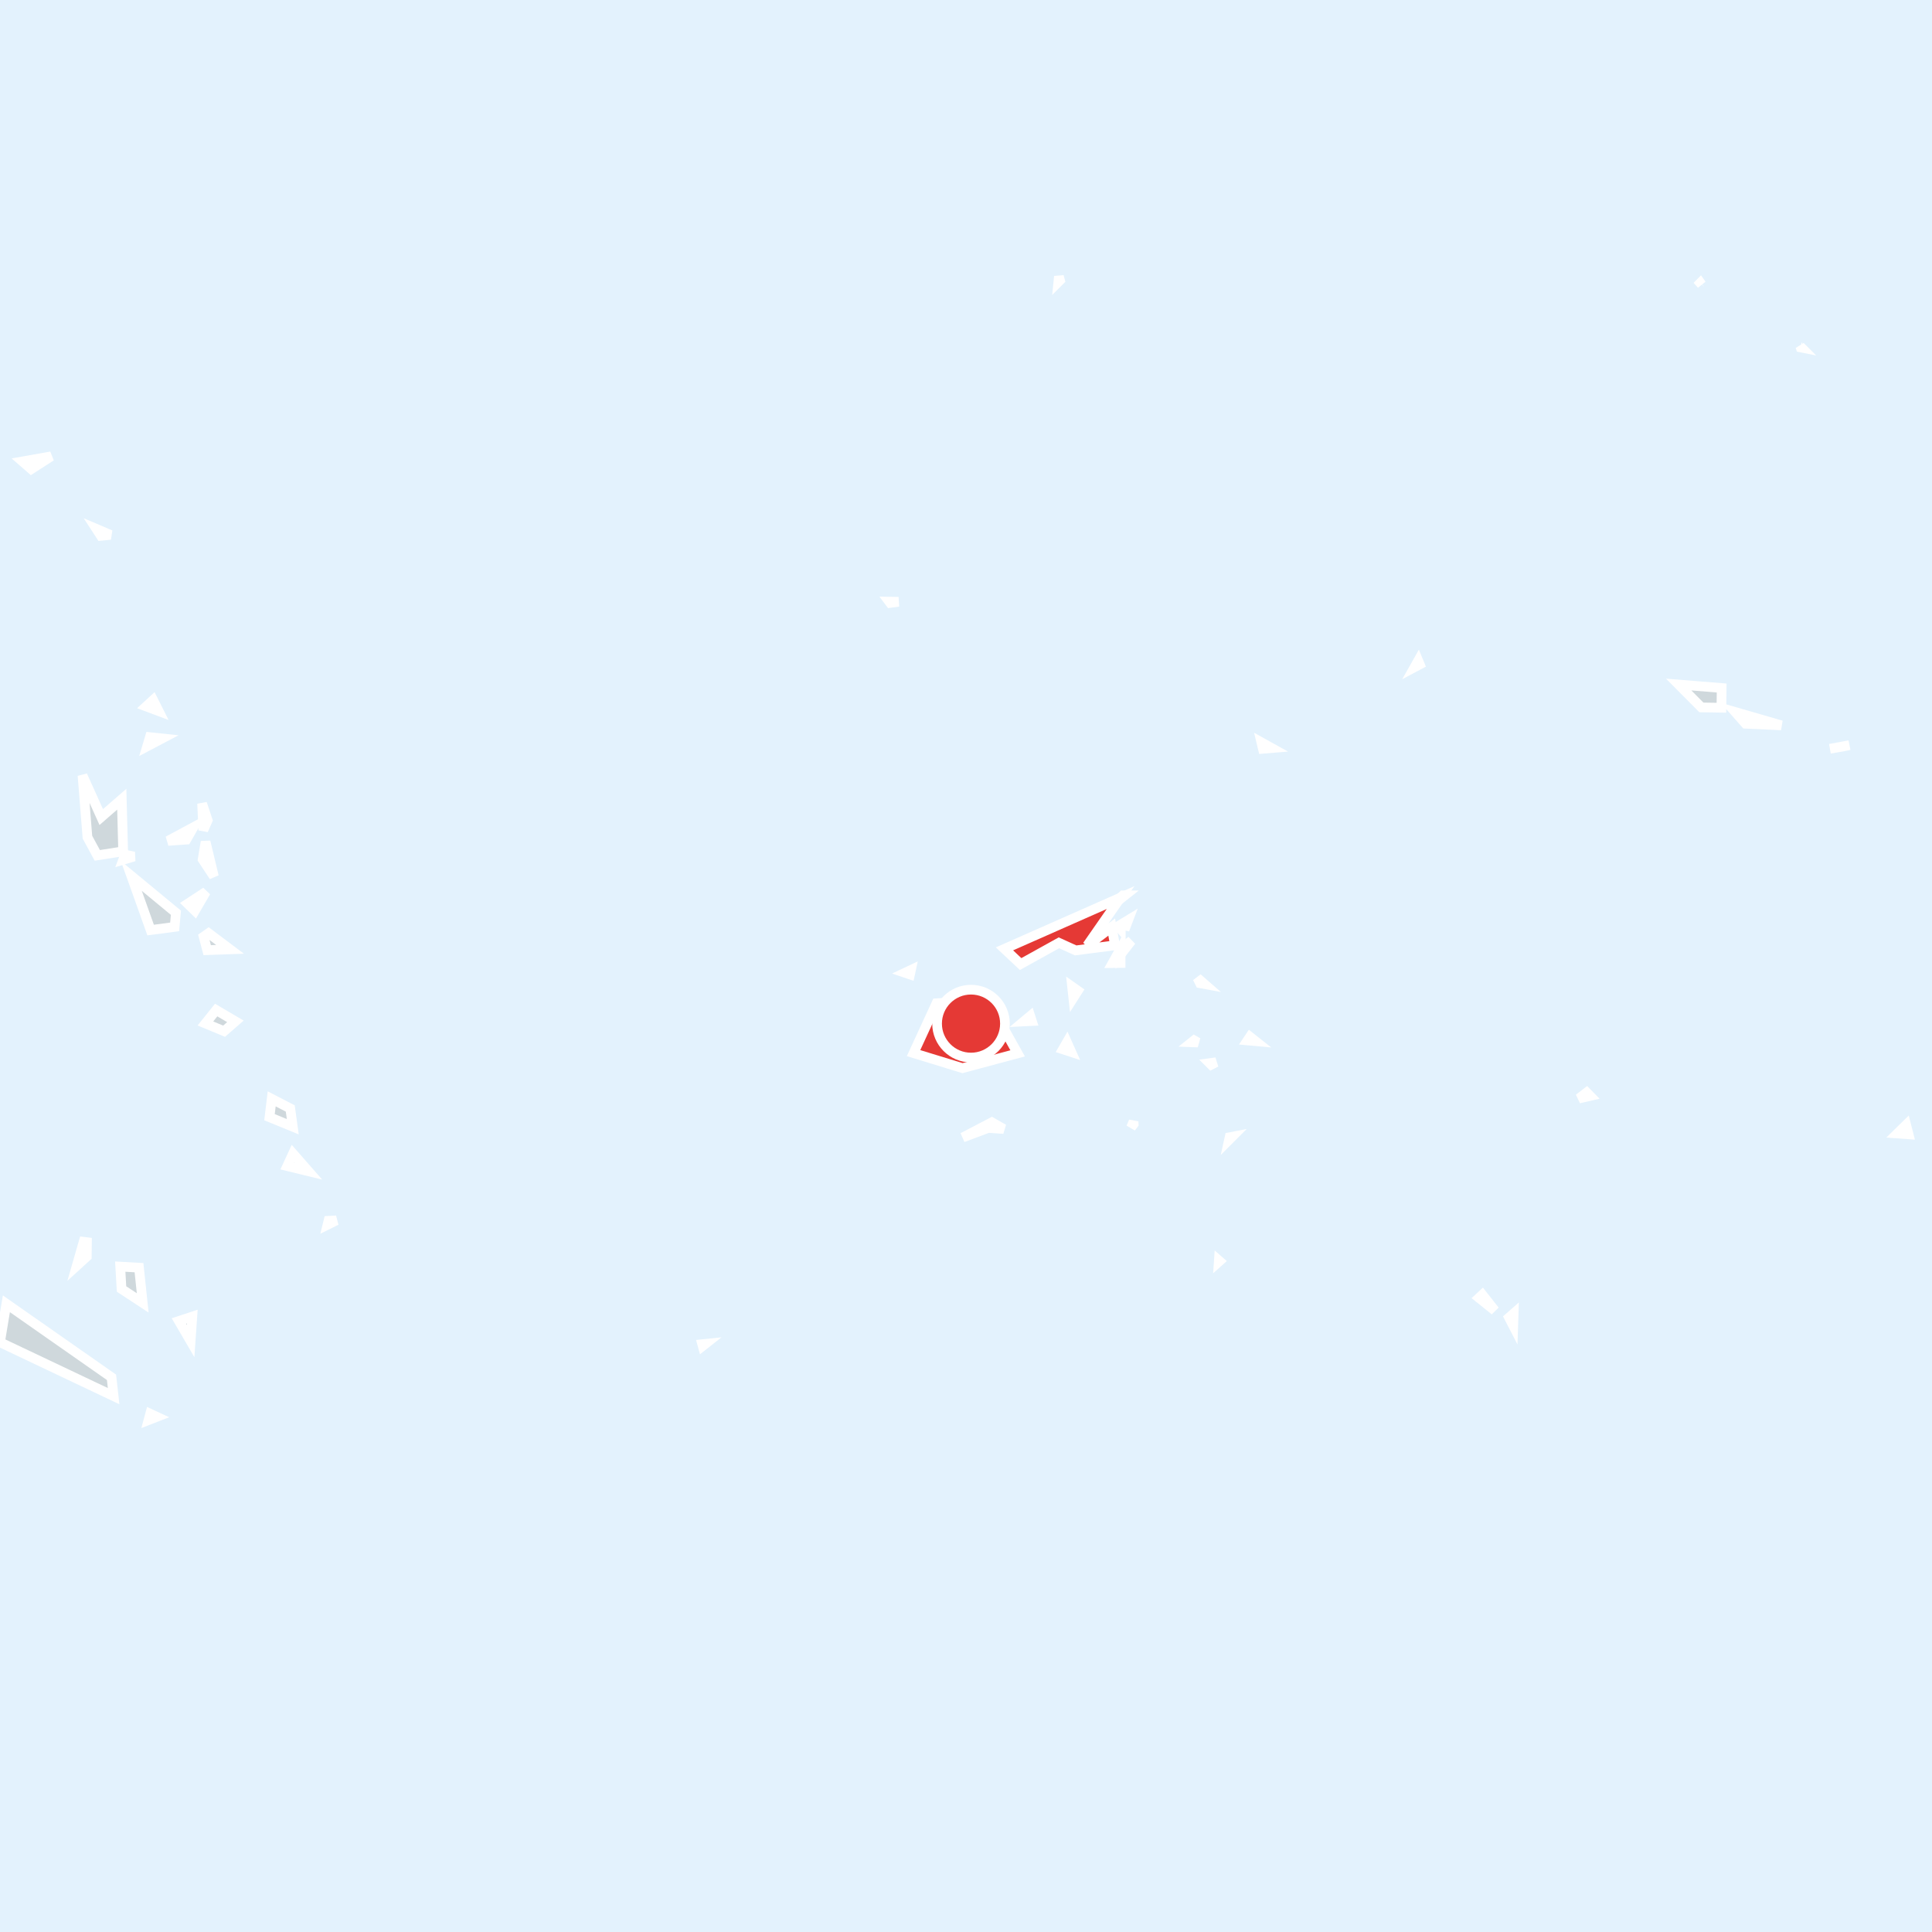
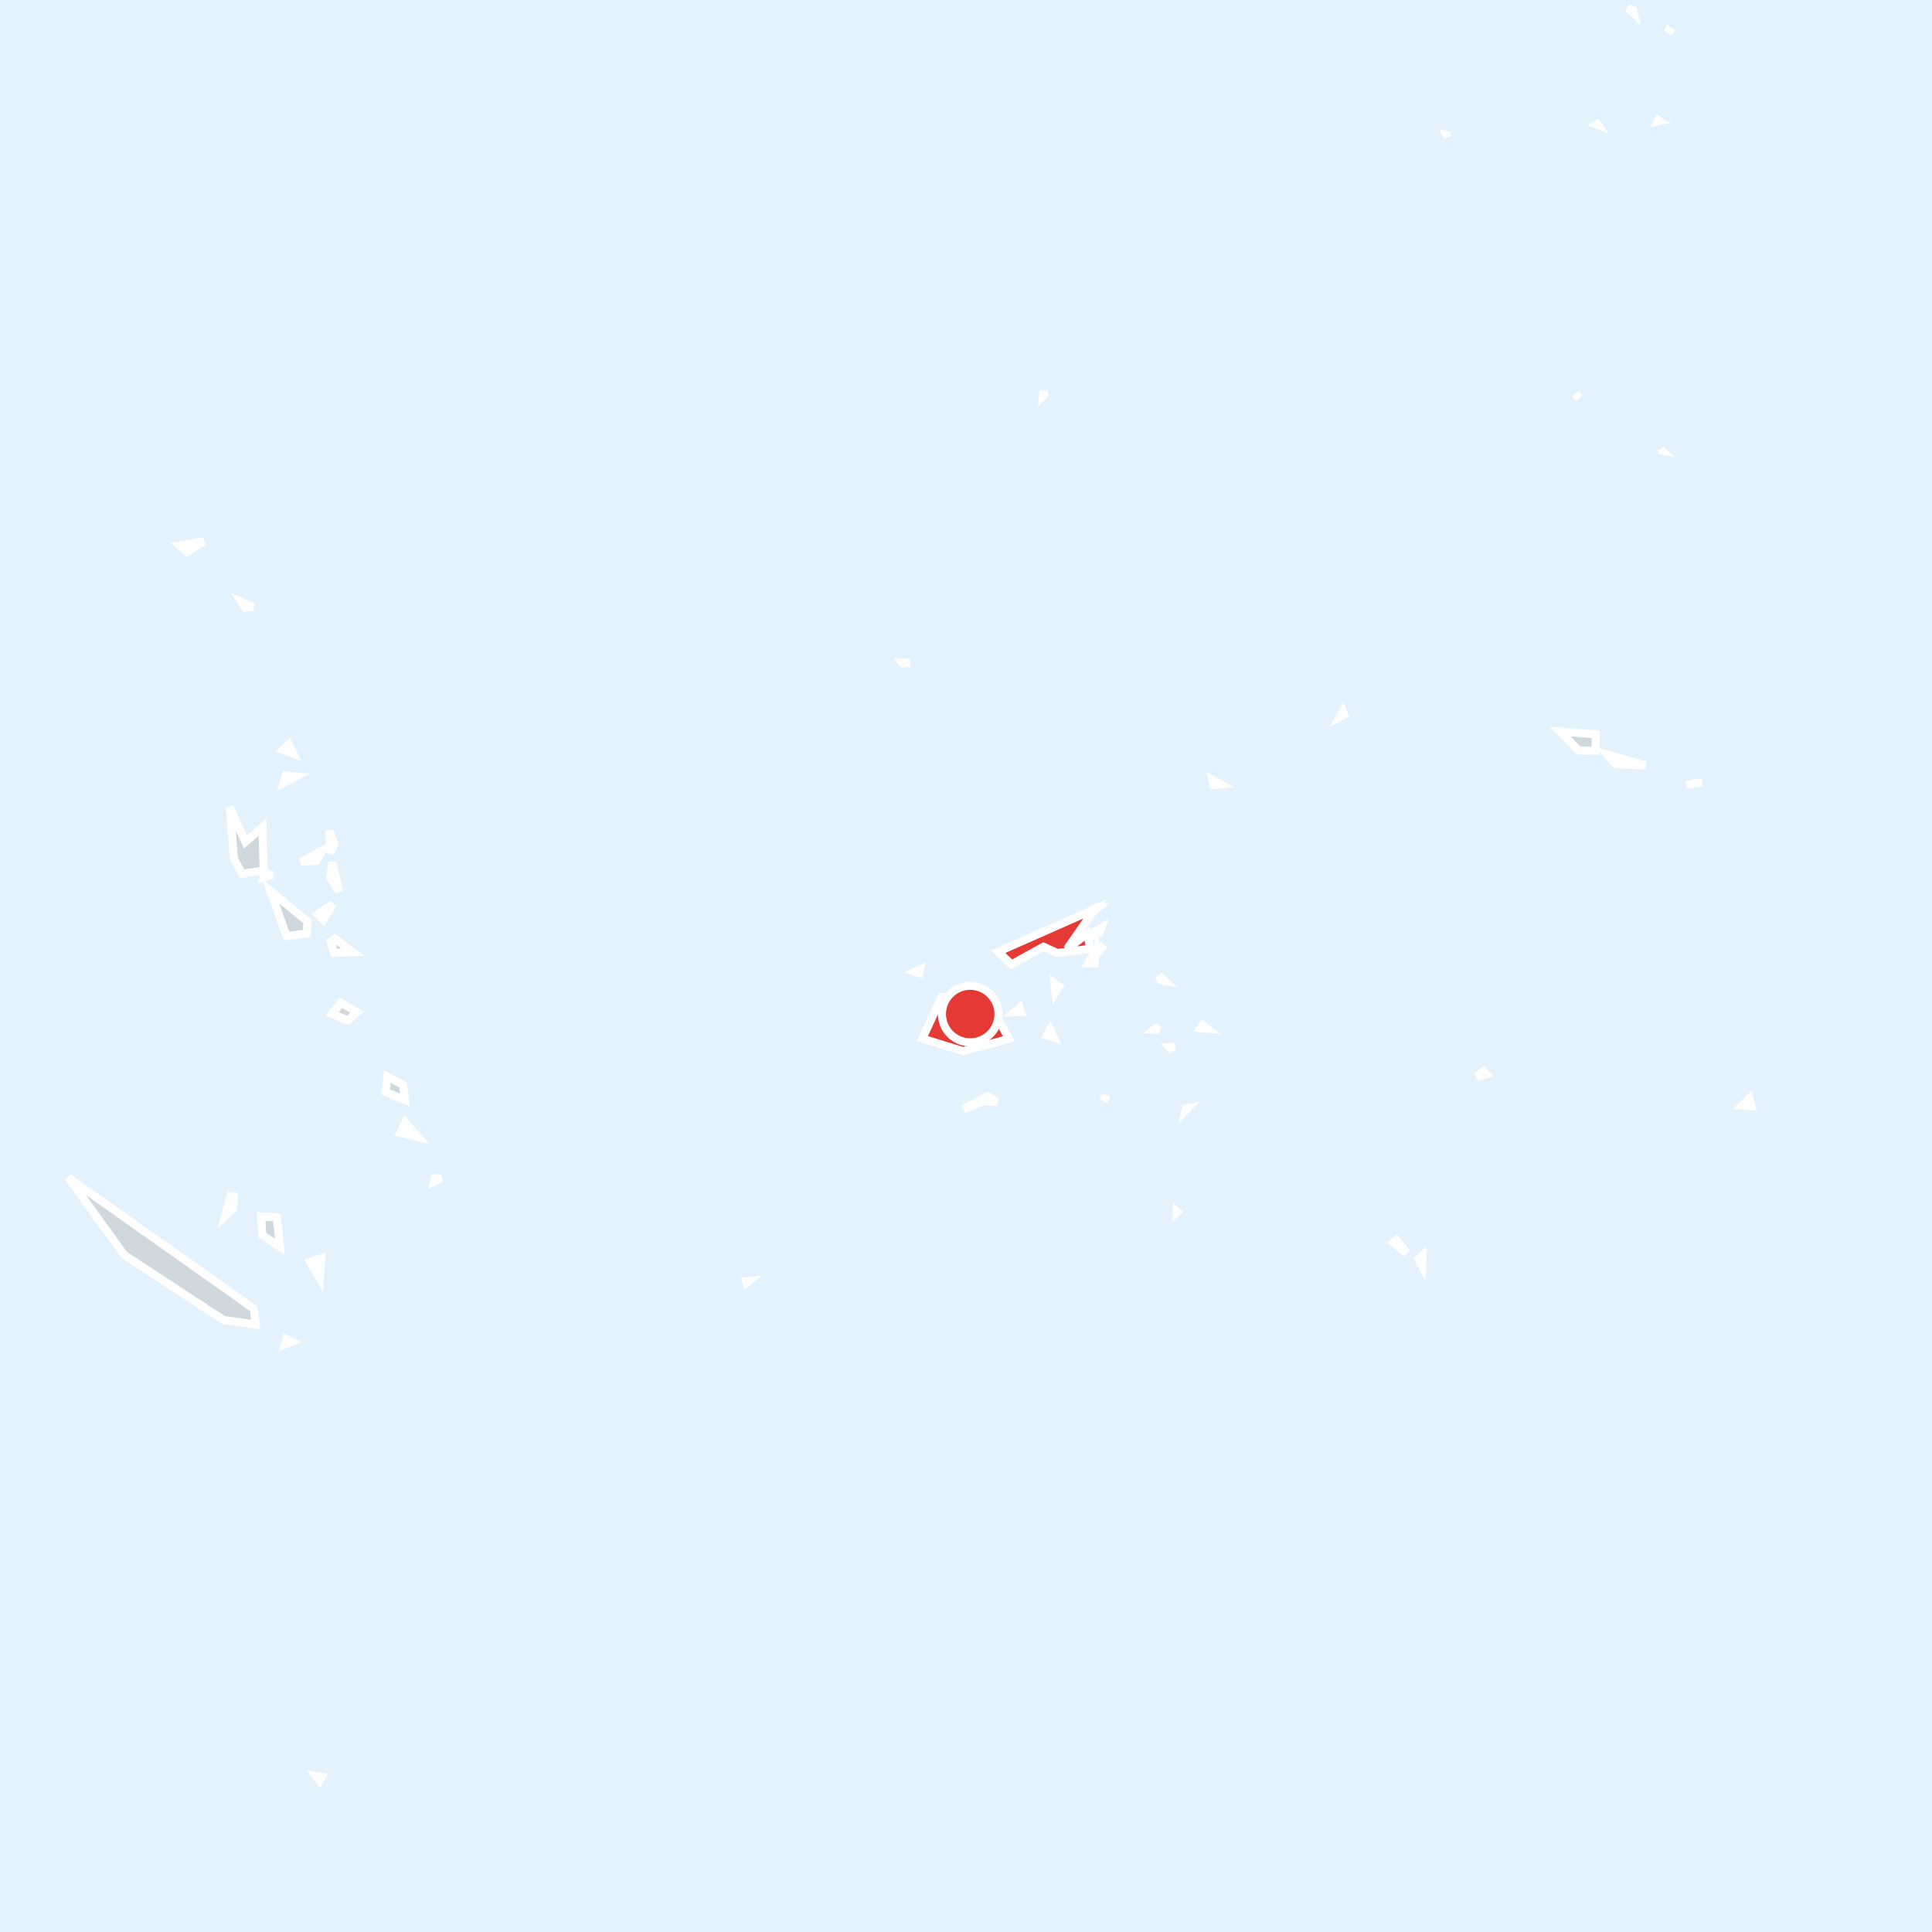
- <svg xmlns="http://www.w3.org/2000/svg" viewBox="-11.954 -11.954 23.908 23.908">
-   <rect x="-11.954" y="-11.954" width="23.908" height="23.908" fill="#e3f2fd" />
+ <svg xmlns="http://www.w3.org/2000/svg" viewBox="-14.345 -14.345 28.689 28.689">
+   <rect x="-14.345" y="-14.345" width="28.689" height="28.689" fill="#e3f2fd" />
  <g transform="scale(1,-1)">
    <path d="M-10.701 1.843 L-10.447 2.064 L-10.430 1.419 L-10.750 1.369 L-10.872 1.594 L-10.933 2.358 L-10.701 1.843 Z" fill="#cfd8dc" stroke="#ffffff" stroke-width="0.12" />
    <path d="M-10.329 1.115 L-9.777 0.659 L-9.793 0.484 L-10.090 0.445 L-10.329 1.115 Z" fill="#cfd8dc" stroke="#ffffff" stroke-width="0.12" />
    <path d="M-9.107 0.206 L-9.390 0.196 L-9.434 0.363 L-9.373 0.406 L-9.107 0.206 Z" fill="#cfd8dc" stroke="#ffffff" stroke-width="0.12" />
    <path d="M-9.406 0.918 L-9.542 0.684 L-9.631 0.771 L-9.406 0.918 Z" fill="#cfd8dc" stroke="#ffffff" stroke-width="0.12" />
    <path d="M-9.041 -0.685 L-9.181 -0.807 L-9.412 -0.711 L-9.279 -0.545 L-9.041 -0.685 Z" fill="#cfd8dc" stroke="#ffffff" stroke-width="0.12" />
    <path d="M-9.648 1.564 L-9.875 1.548 L-9.561 1.717 L-9.648 1.564 Z" fill="#cfd8dc" stroke="#ffffff" stroke-width="0.12" />
    <path d="M-9.307 1.108 L-9.446 1.319 L-9.410 1.538 L-9.307 1.108 Z" fill="#cfd8dc" stroke="#ffffff" stroke-width="0.12" />
    <path d="M-9.384 1.803 L-9.438 1.681 L-9.453 2.011 L-9.384 1.803 Z" fill="#cfd8dc" stroke="#ffffff" stroke-width="0.12" />
    <path d="M-10.295 1.355 L-10.429 1.315 L-10.406 1.377 L-10.295 1.355 Z" fill="#cfd8dc" stroke="#ffffff" stroke-width="0.12" />
    <path d="M-9.947 2.816 L-10.133 2.718 L-10.099 2.832 L-9.947 2.816 Z" fill="#cfd8dc" stroke="#ffffff" stroke-width="0.12" />
    <path d="M-9.990 3.154 L-10.145 3.212 L-10.059 3.291 L-9.990 3.154 Z" fill="#cfd8dc" stroke="#ffffff" stroke-width="0.12" />
    <path d="M-7.792 -3.148 L-7.901 -3.202 L-7.889 -3.153 L-7.792 -3.148 Z" fill="#cfd8dc" stroke="#ffffff" stroke-width="0.12" />
    <path d="M-8.137 -2.540 L-8.399 -2.476 L-8.328 -2.322 L-8.137 -2.540 Z" fill="#cfd8dc" stroke="#ffffff" stroke-width="0.12" />
    <path d="M-8.331 -1.989 L-8.619 -1.871 L-8.592 -1.644 L-8.362 -1.763 L-8.331 -1.989 Z" fill="#cfd8dc" stroke="#ffffff" stroke-width="0.12" />
    <path d="M10.863 2.718 L10.691 2.688 L10.932 2.733 L10.863 2.718 Z" fill="#cfd8dc" stroke="#ffffff" stroke-width="0.12" />
    <path d="M6.390 -4.068 L6.544 -4.264 L6.348 -4.107 L6.390 -4.068 Z" fill="#cfd8dc" stroke="#ffffff" stroke-width="0.12" />
    <path d="M7.723 -1.608 L7.584 -1.640 L7.681 -1.565 L7.723 -1.608 Z" fill="#cfd8dc" stroke="#ffffff" stroke-width="0.12" />
    <path d="M6.772 -4.451 L6.720 -4.350 L6.777 -4.300 L6.772 -4.451 Z" fill="#cfd8dc" stroke="#ffffff" stroke-width="0.12" />
    <path d="M-10.587 5.335 L-10.705 5.323 L-10.761 5.409 L-10.587 5.335 Z" fill="#cfd8dc" stroke="#ffffff" stroke-width="0.12" />
    <path d="M-11.321 6.307 L-11.567 6.149 L-11.676 6.244 L-11.321 6.307 Z" fill="#cfd8dc" stroke="#ffffff" stroke-width="0.12" />
    <path d="M9.351 3.440 L9.348 3.196 L9.100 3.200 L8.819 3.483 L9.351 3.440 Z" fill="#cfd8dc" stroke="#ffffff" stroke-width="0.12" />
    <path d="M10.089 2.978 L9.647 2.998 L9.519 3.143 L10.089 2.978 Z" fill="#cfd8dc" stroke="#ffffff" stroke-width="0.12" />
    <path d="M9.103 8.433 L9.086 8.452 L9.088 8.454 L9.103 8.433 Z" fill="#cfd8dc" stroke="#ffffff" stroke-width="0.12" />
    <path d="M10.338 7.653 L10.328 7.655 L10.324 7.667 L10.338 7.653 Z" fill="#cfd8dc" stroke="#ffffff" stroke-width="0.12" />
    <path d="M11.664 -2.083 L11.525 -2.073 L11.634 -1.966 L11.664 -2.083 Z" fill="#cfd8dc" stroke="#ffffff" stroke-width="0.12" />
+     <path d="M9.358 12.497 L9.390 12.485 L9.374 12.508 L9.358 12.497 Z" fill="#cfd8dc" stroke="#ffffff" stroke-width="0.12" />
+     <path d="M10.442 13.880 L10.427 13.863 L10.435 13.885 L10.442 13.880 Z" fill="#cfd8dc" stroke="#ffffff" stroke-width="0.12" />
+     <path d="M10.298 12.546 L10.269 12.540 L10.278 12.558 L10.298 12.546 Z" fill="#cfd8dc" stroke="#ffffff" stroke-width="0.12" />
+     <path d="M7.142 12.341 L7.149 12.310 L7.133 12.343 L7.142 12.341 Z" fill="#cfd8dc" stroke="#ffffff" stroke-width="0.12" />
+     <path d="M9.824 14.226 L9.908 14.189 L9.918 14.144 L9.824 14.226 Z" fill="#cfd8dc" stroke="#ffffff" stroke-width="0.12" />
    <path d="M5.615 3.732 L5.551 3.698 L5.596 3.778 L5.615 3.732 Z" fill="#cfd8dc" stroke="#ffffff" stroke-width="0.12" />
    <path d="M3.783 2.697 L3.674 2.688 L3.655 2.768 L3.783 2.697 Z" fill="#cfd8dc" stroke="#ffffff" stroke-width="0.12" />
-     <path d="M-11.875 -4.180 L-10.574 -5.090 L-10.548 -5.323 L-11.954 -4.656 L-11.875 -4.180 Z" fill="#cfd8dc" stroke="#ffffff" stroke-width="0.12" />
+     <path d="M-13.331 -3.142 L-10.574 -5.090 L-10.548 -5.323 L-11.028 -5.256 L-12.501 -4.290 L-13.331 -3.142 Z" fill="#cfd8dc" stroke="#ffffff" stroke-width="0.12" />
    <path d="M-10.013 -5.579 L-10.116 -5.619 L-10.095 -5.541 L-10.013 -5.579 Z" fill="#cfd8dc" stroke="#ffffff" stroke-width="0.12" />
    <path d="M-9.574 -4.338 L-9.595 -4.642 L-9.740 -4.393 L-9.574 -4.338 Z" fill="#cfd8dc" stroke="#ffffff" stroke-width="0.12" />
    <path d="M-11.004 -3.709 L-10.919 -3.413 L-10.878 -3.418 L-10.880 -3.596 L-11.004 -3.709 Z" fill="#cfd8dc" stroke="#ffffff" stroke-width="0.12" />
    <path d="M-10.188 -4.169 L-10.450 -3.997 L-10.466 -3.720 L-10.234 -3.733 L-10.188 -4.169 Z" fill="#cfd8dc" stroke="#ffffff" stroke-width="0.12" />
    <path d="M1.913 0.847 L1.500 0.253 L1.803 0.482 L1.844 0.256 L1.357 0.193 L1.150 0.287 L0.676 0.024 L0.476 0.212 L1.913 0.847 Z" fill="#e53935" stroke="#ffffff" stroke-width="0.12" />
    <path d="M0.268 -0.416 L0.639 -1.081 L-0.043 -1.264 L-0.649 -1.078 L-0.365 -0.461 L0.268 -0.416 Z" fill="#e53935" stroke="#ffffff" stroke-width="0.12" />
    <path d="M2.046 0.312 L1.913 0.141 L1.913 0.214 L2.046 0.312 Z" fill="#e53935" stroke="#ffffff" stroke-width="0.12" />
    <path d="M1.913 0.037 L1.814 0.036 L1.913 0.214 L1.913 0.037 Z" fill="#e53935" stroke="#ffffff" stroke-width="0.12" />
    <path d="M0.466 -2.017 L0.275 -2.004 L-0.040 -2.122 L0.320 -1.934 L0.466 -2.017 Z" fill="#e53935" stroke="#ffffff" stroke-width="0.12" />
    <path d="M2.870 -0.947 L2.793 -0.944 L2.823 -0.920 L2.870 -0.947 Z" fill="#e53935" stroke="#ffffff" stroke-width="0.12" />
    <path d="M3.095 -1.191 L3.034 -1.222 L3.014 -1.202 L3.095 -1.191 Z" fill="#e53935" stroke="#ffffff" stroke-width="0.12" />
    <path d="M3.582 -0.930 L3.484 -0.921 L3.514 -0.876 L3.582 -0.930 Z" fill="#e53935" stroke="#ffffff" stroke-width="0.12" />
    <path d="M2.950 -0.223 L2.896 -0.213 L2.864 -0.148 L2.950 -0.223 Z" fill="#e53935" stroke="#ffffff" stroke-width="0.12" />
    <path d="M3.293 -2.113 L3.255 -2.151 L3.262 -2.119 L3.293 -2.113 Z" fill="#e53935" stroke="#ffffff" stroke-width="0.12" />
    <path d="M2.074 -1.924 L2.075 -1.956 L2.042 -1.999 L2.074 -1.924 Z" fill="#e53935" stroke="#ffffff" stroke-width="0.12" />
    <path d="M-0.693 -0.105 L-0.755 -0.084 L-0.681 -0.049 L-0.693 -0.105 Z" fill="#e53935" stroke="#ffffff" stroke-width="0.12" />
    <path d="M1.328 -0.394 L1.313 -0.256 L1.384 -0.306 L1.328 -0.394 Z" fill="#e53935" stroke="#ffffff" stroke-width="0.12" />
    <path d="M1.303 -1.065 L1.199 -1.031 L1.249 -0.944 L1.303 -1.065 Z" fill="#e53935" stroke="#ffffff" stroke-width="0.12" />
    <path d="M0.815 -0.681 L0.715 -0.686 L0.795 -0.619 L0.815 -0.681 Z" fill="#e53935" stroke="#ffffff" stroke-width="0.12" />
    <path d="M1.980 0.497 L1.913 0.511 L2.007 0.568 L1.980 0.497 Z" fill="#e53935" stroke="#ffffff" stroke-width="0.12" />
    <path d="M1.913 0.832 L1.913 0.847 L1.942 0.874 L1.966 0.874 L1.913 0.832 Z" fill="#e53935" stroke="#ffffff" stroke-width="0.12" />
    <path d="M1.913 0.460 L1.898 0.478 L1.913 0.511 L1.913 0.460 Z" fill="#e53935" stroke="#ffffff" stroke-width="0.12" />
    <path d="M-0.835 4.507 L-0.938 4.493 L-0.950 4.509 L-0.835 4.507 Z" fill="#e53935" stroke="#ffffff" stroke-width="0.12" />
    <path d="M-3.225 -4.676 L-3.258 -4.702 L-3.264 -4.680 L-3.225 -4.676 Z" fill="#e53935" stroke="#ffffff" stroke-width="0.12" />
    <path d="M3.137 -3.652 L3.128 -3.660 L3.129 -3.645 L3.137 -3.652 Z" fill="#e53935" stroke="#ffffff" stroke-width="0.12" />
+     <path d="M-9.653 -12.028 L-9.572 -12.042 L-9.601 -12.096 L-9.653 -12.028 Z" fill="#cfd8dc" stroke="#ffffff" stroke-width="0.12" />
    <path d="M1.163 8.485 L1.143 8.465 L1.150 8.534 L1.163 8.485 Z" fill="#cfd8dc" stroke="#ffffff" stroke-width="0.12" />
  </g>
  <circle cx="0.062" cy="0.713" r="0.42" fill="#e53935" stroke="#ffffff" stroke-width="0.12" />
</svg>
